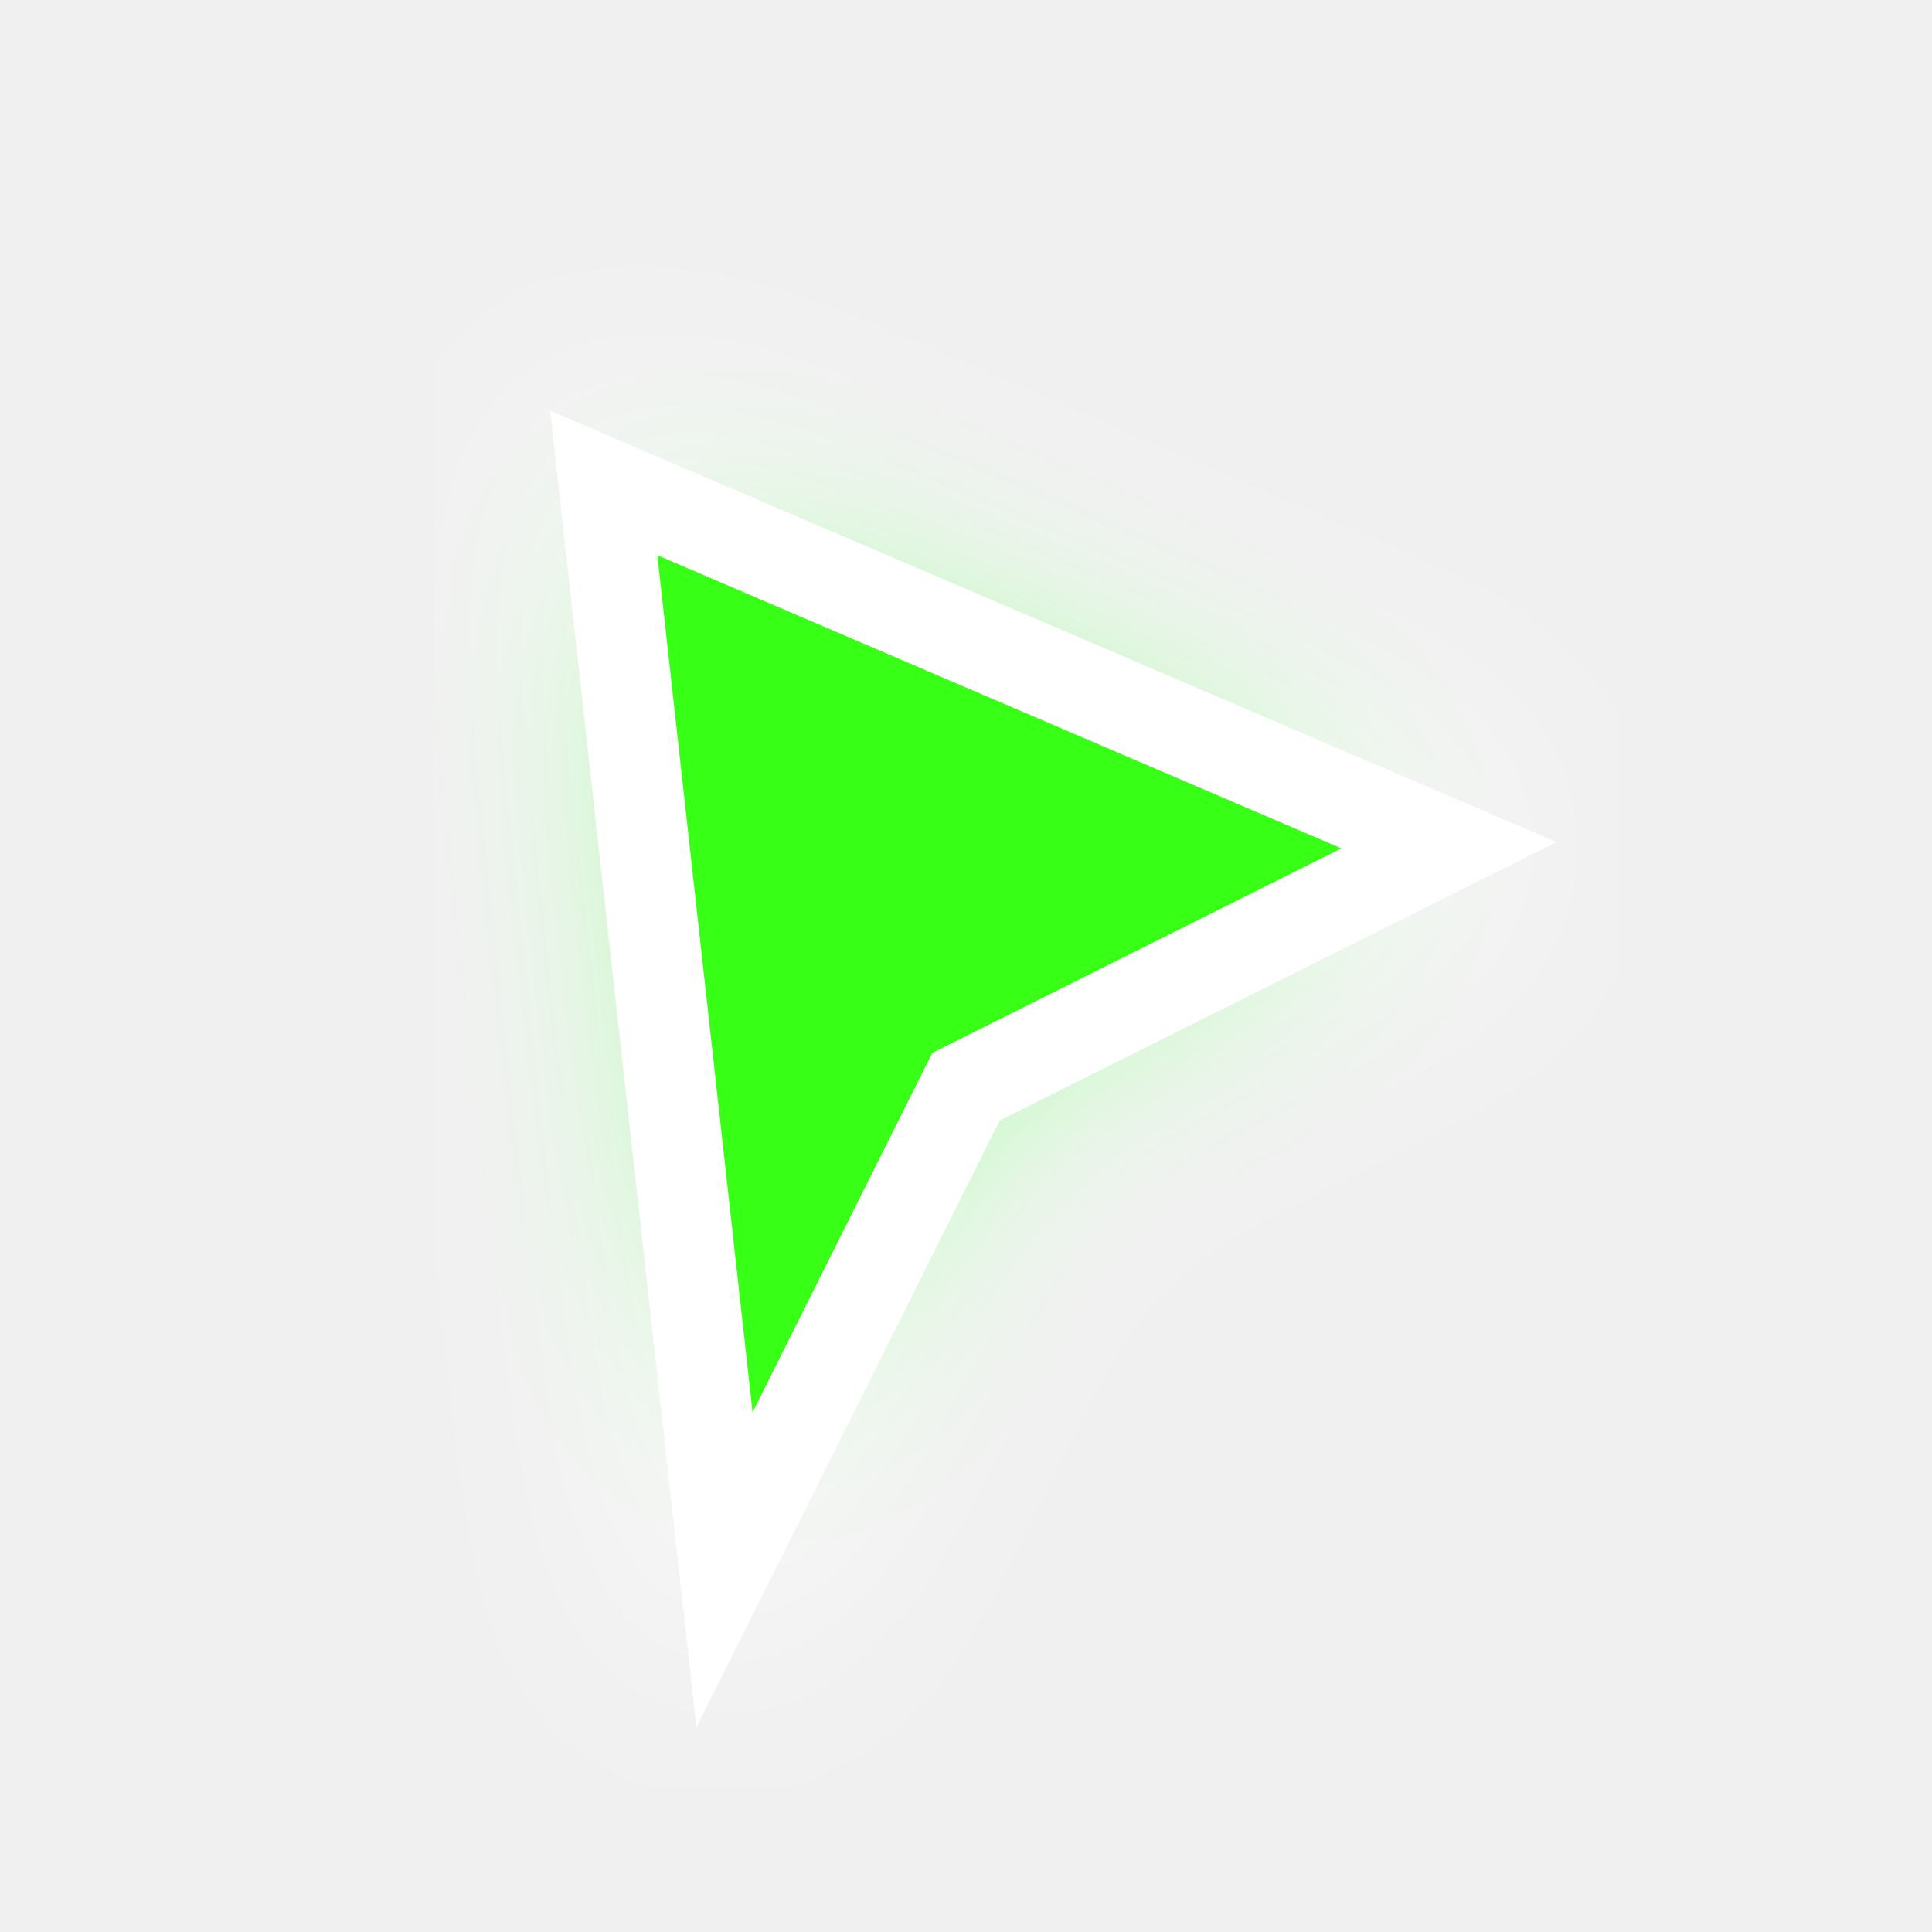
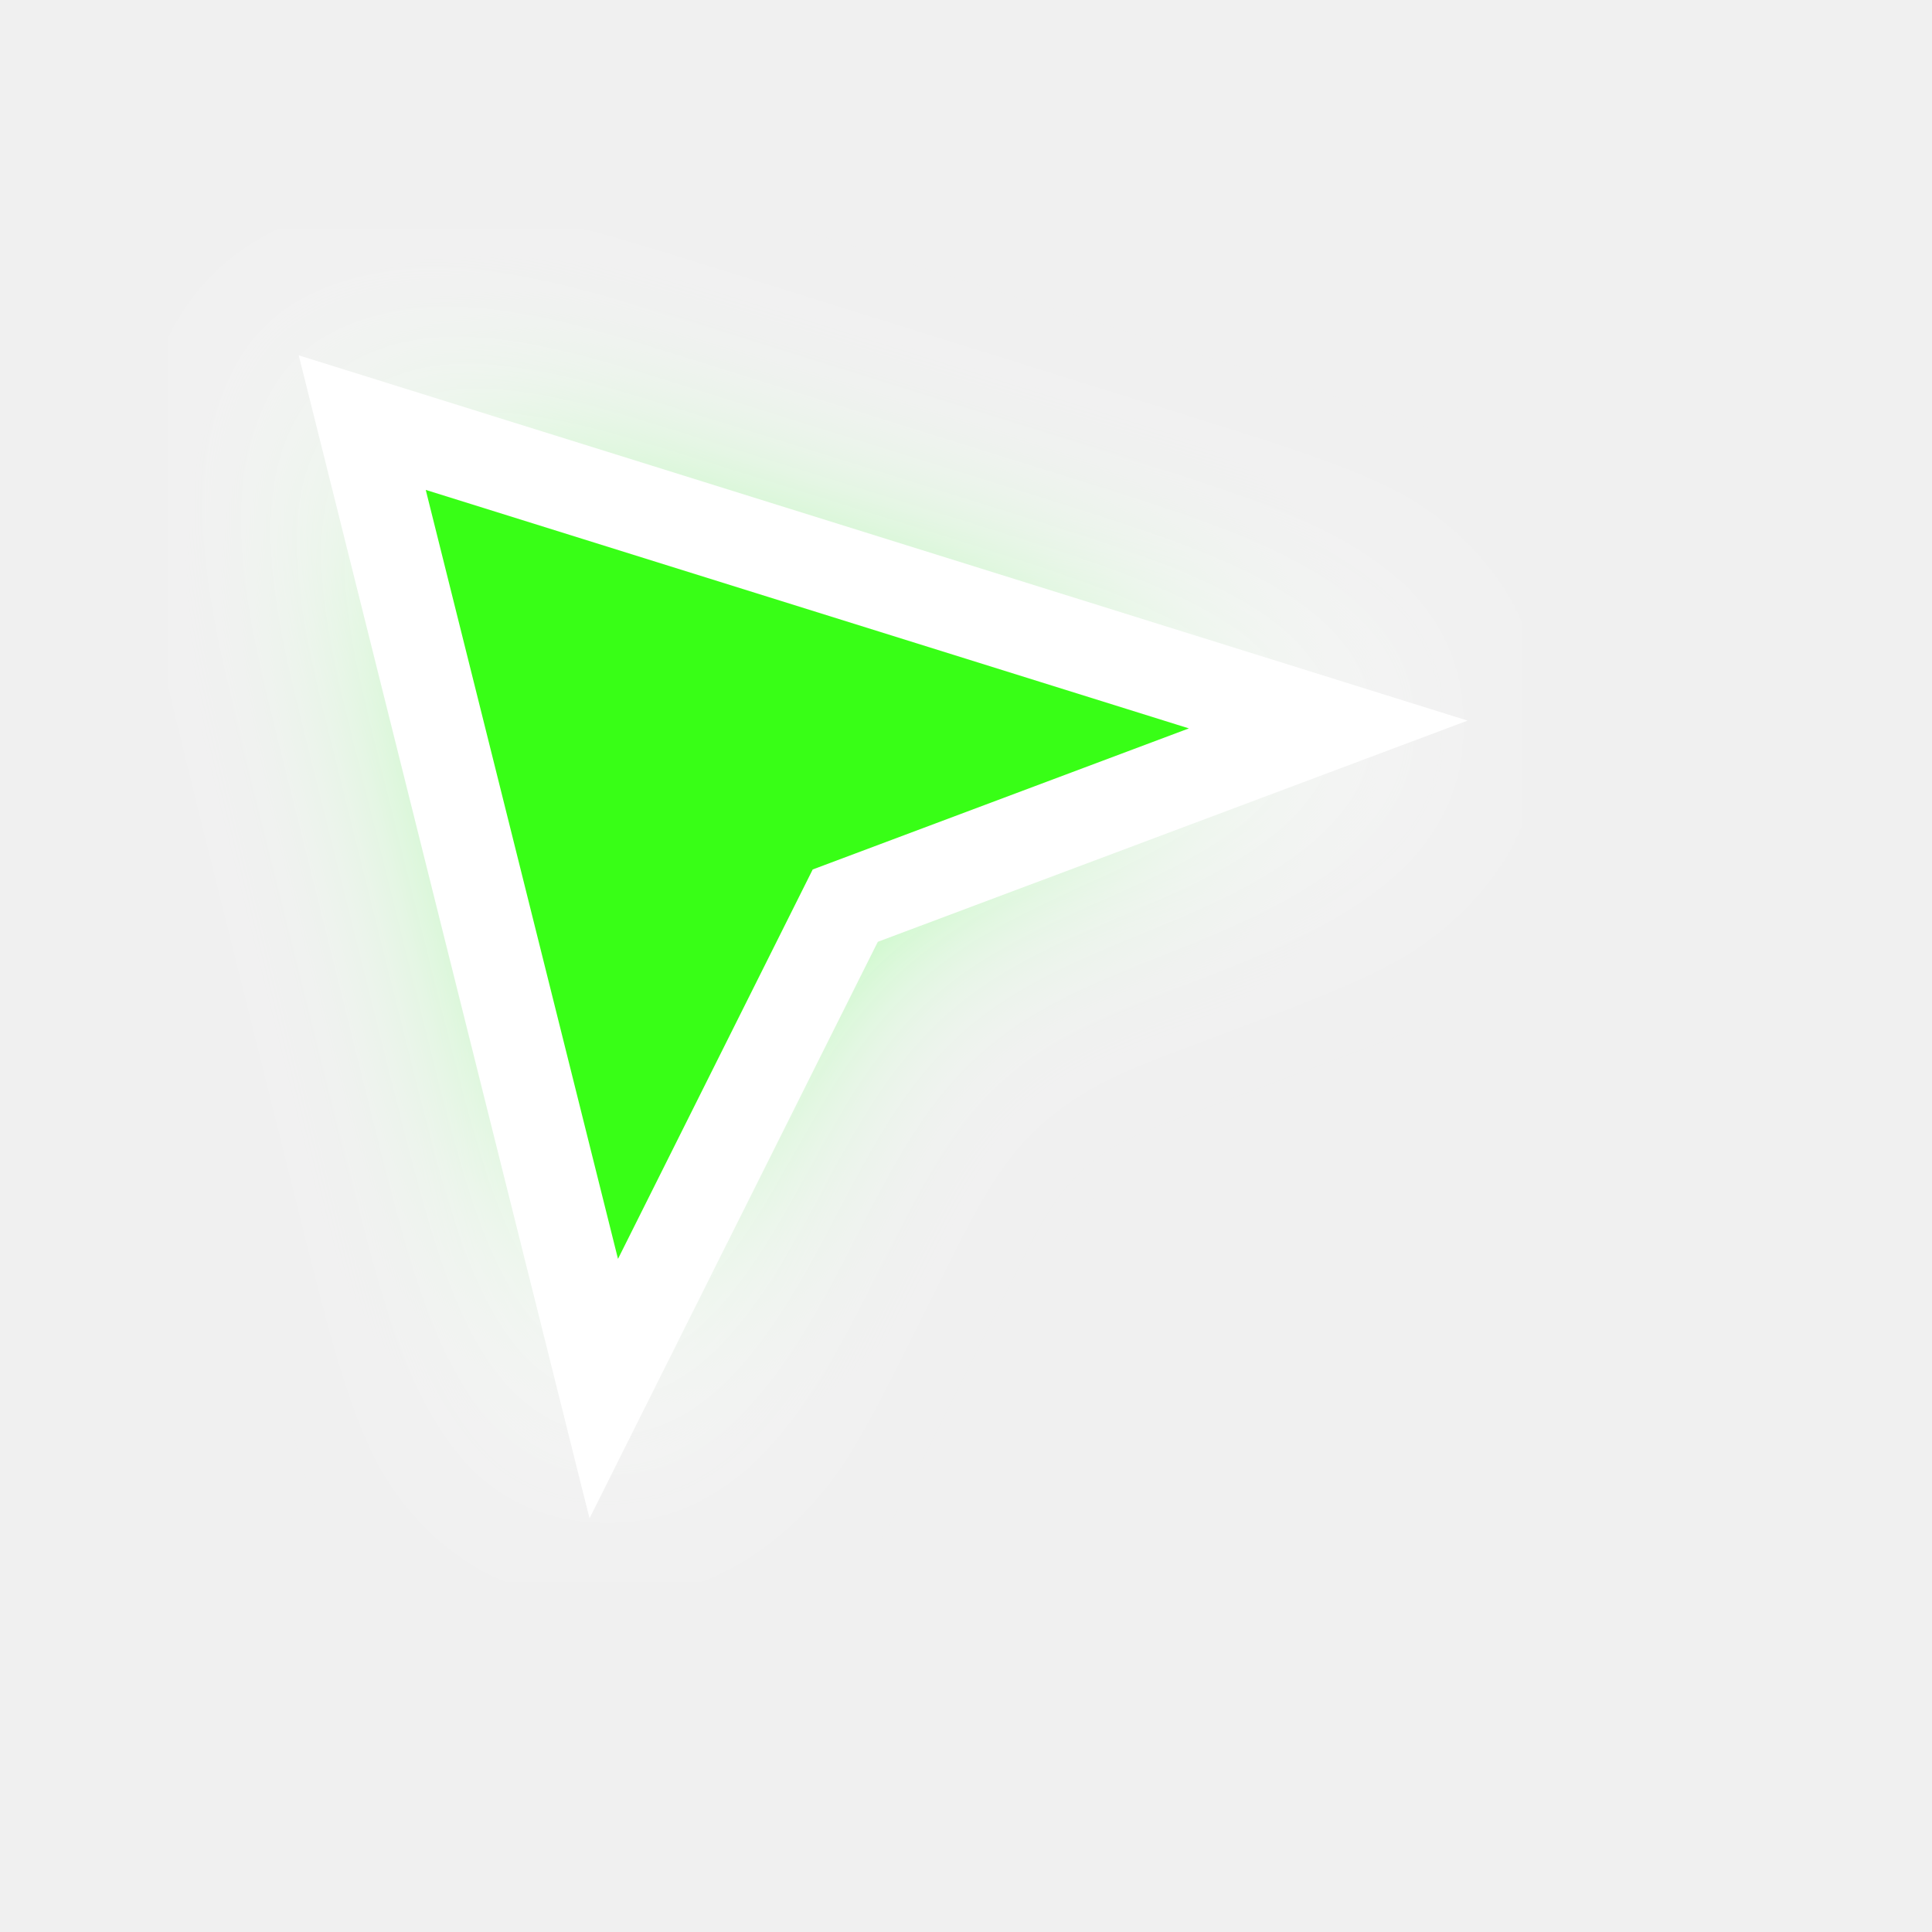
<svg xmlns="http://www.w3.org/2000/svg" width="32" height="32" viewBox="0 0 32 32">
  <defs>
    <filter id="glow" x="-20%" y="-20%" width="140%" height="140%">
      <feGaussianBlur stdDeviation="2" result="blur" />
      <feMerge>
        <feMergeNode in="blur" />
        <feMergeNode in="SourceGraphic" />
      </feMerge>
    </filter>
  </defs>
-   <path d="M10,8 L24,14 L16,18 L12,26 Z" fill="#39ff14" stroke="#ffffff" stroke-width="1.5" filter="url(#glow)" />
+   <path d="M6,7 L22,12 L14,15 L10,23 Z" fill="#39ff14" stroke="#ffffff" stroke-width="1.5" filter="url(#glow)" />
</svg>
